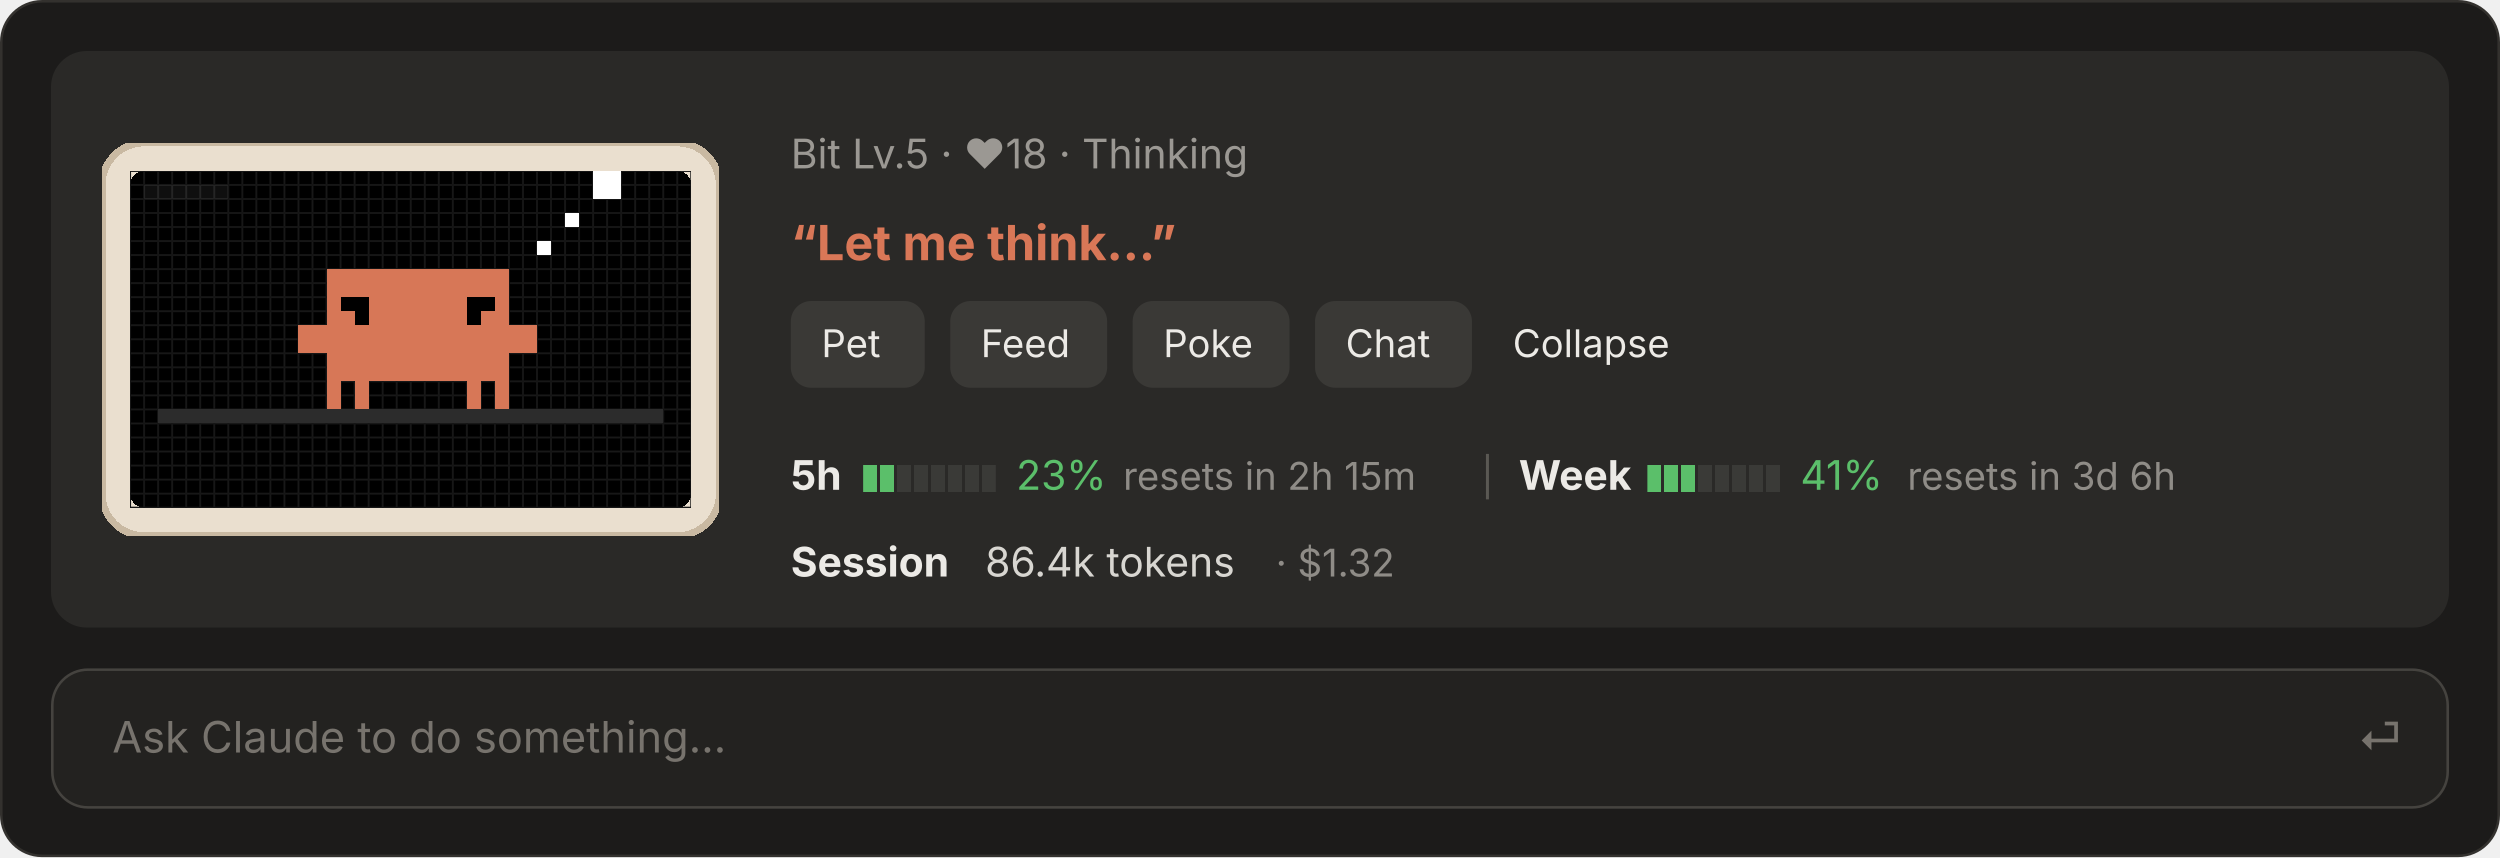
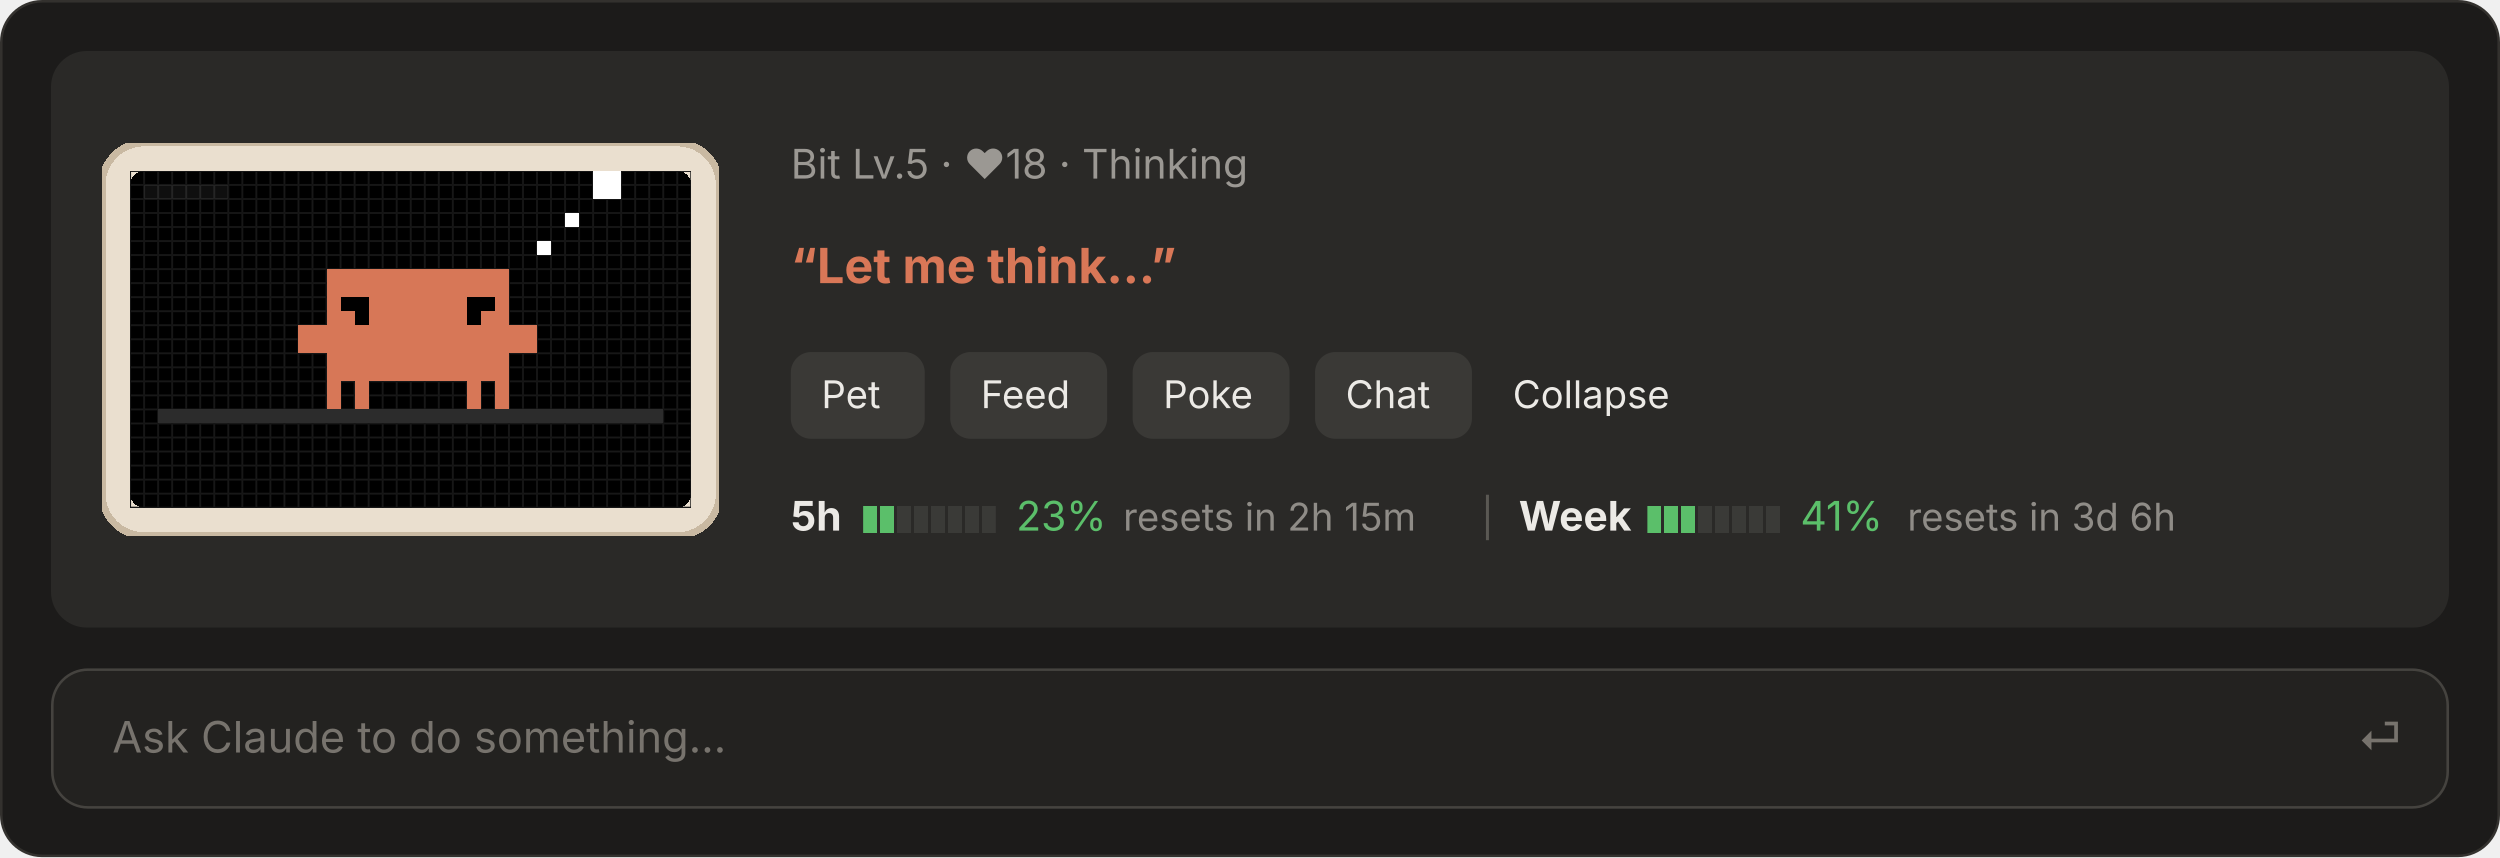
<svg xmlns="http://www.w3.org/2000/svg" viewBox="0 0 980 336" width="980" height="336" font-family="-apple-system, BlinkMacSystemFont, 'Segoe UI', 'PingFang SC', 'Hiragino Sans GB', 'Microsoft YaHei', 'Noto Sans SC', sans-serif">
  <rect x="0.5" y="0.5" width="979" height="335" rx="16" fill="#1C1B1A" stroke="#33312E" />
  <rect x="20" y="20" width="940" height="226" rx="14" fill="#2A2927" />
  <g opacity="1">
    <animate attributeName="opacity" values="1;0" keyTimes="0;0.167" dur="14.4s" calcMode="discrete" repeatCount="indefinite" />
    <svg viewBox="0 0 44 28" x="40" y="56" width="242" height="154" shape-rendering="crispEdges">
      <defs>
        <pattern id="grid" width="1" height="1" patternUnits="userSpaceOnUse">
          <rect width="1" height="1" fill="none" stroke="#151515" stroke-width="0.1" />
        </pattern>
      </defs>
      <rect x="0" y="0" width="44" height="28" rx="3" fill="#EADFCF" stroke="#C9B9A2" stroke-width="0.5" />
      <rect x="2" y="2" width="40" height="24" rx="1" fill="#000000" />
      <rect x="2" y="2" width="40" height="24" fill="url(#grid)" />
      <rect x="4" y="19" width="36" height="1" fill="#2C2C2C" />
      <g>
        <rect x="16" y="9" width="13" height="1" fill="#D77757" />
        <rect x="16" y="10" width="13" height="1" fill="#D77757" />
        <rect x="16" y="11" width="13" height="1" fill="#D77757" />
        <rect x="16" y="12" width="13" height="1" fill="#D77757" />
        <rect x="16" y="13" width="13" height="1" fill="#D77757" />
        <rect x="16" y="14" width="13" height="1" fill="#D77757" />
        <rect x="16" y="15" width="13" height="1" fill="#D77757" />
        <rect x="16" y="16" width="13" height="1" fill="#D77757" />
        <rect x="16" y="17" width="1" height="1" fill="#D77757" />
        <rect x="18" y="17" width="1" height="1" fill="#D77757" />
        <rect x="26" y="17" width="1" height="1" fill="#D77757" />
        <rect x="28" y="17" width="1" height="1" fill="#D77757" />
        <rect x="16" y="18" width="1" height="1" fill="#D77757" />
        <rect x="18" y="18" width="1" height="1" fill="#D77757" />
        <rect x="26" y="18" width="1" height="1" fill="#D77757" />
        <rect x="28" y="18" width="1" height="1" fill="#D77757" />
        <rect x="14" y="13" width="2" height="2" fill="#D77757" />
        <rect x="29" y="13" width="2" height="2" fill="#D77757" />
        <rect x="18" y="12" width="1" height="1" fill="#000000" />
        <rect x="26" y="12" width="1" height="1" fill="#000000" />
        <rect x="17" y="11" width="2" height="1" fill="#000000" />
        <rect x="26" y="11" width="2" height="1" fill="#000000" />
        <animateTransform attributeName="transform" type="translate" values="0 0;0 -1" dur="1s" begin="0s" calcMode="discrete" repeatCount="indefinite" />
      </g>
      <rect x="31" y="7" width="1" height="1" fill="#FFFFFF">
        <animate attributeName="opacity" values="1;0.15" dur="1.2s" begin="0s" calcMode="discrete" repeatCount="indefinite" />
      </rect>
      <rect x="33" y="5" width="1" height="1" fill="#FFFFFF">
        <animate attributeName="opacity" values="1;0.15" dur="1.2s" begin="0.3s" calcMode="discrete" repeatCount="indefinite" />
      </rect>
      <rect x="35" y="2" width="2" height="2" fill="#FFFFFF">
        <animate attributeName="opacity" values="1;0.15" dur="1.2s" begin="0.6s" calcMode="discrete" repeatCount="indefinite" />
      </rect>
      <rect x="3" y="3" width="6" height="1" fill="#FFFFFF" opacity="0.06" />
    </svg>
-     <text x="310" y="66" font-size="16" fill="#9B9893">Bit Lv.5 · ♥18 · Thinking</text>
-     <text x="310" y="102" font-size="19" fill="#D97757" font-weight="700">“Let me think…”</text>
+     <text x="310" y="70" font-size="16" fill="#9B9893">Bit Lv.5 · ♥18 · Thinking</text>
+     <text x="310" y="111" font-size="19" fill="#D97757" font-weight="700">“Let me think…”</text>
  </g>
  <g opacity="0">
    <animate attributeName="opacity" values="0;1;0" keyTimes="0;0.167;0.333" dur="14.4s" calcMode="discrete" repeatCount="indefinite" />
    <svg viewBox="0 0 44 28" x="40" y="56" width="242" height="154" shape-rendering="crispEdges">
      <defs>
        <pattern id="grid" width="1" height="1" patternUnits="userSpaceOnUse">
          <rect width="1" height="1" fill="none" stroke="#151515" stroke-width="0.1" />
        </pattern>
      </defs>
      <rect x="0" y="0" width="44" height="28" rx="3" fill="#EADFCF" stroke="#C9B9A2" stroke-width="0.5" />
      <rect x="2" y="2" width="40" height="24" rx="1" fill="#000000" />
      <rect x="2" y="2" width="40" height="24" fill="url(#grid)" />
      <rect x="4" y="19" width="36" height="1" fill="#2C2C2C" />
      <g>
        <rect x="16" y="9" width="13" height="1" fill="#D77757" />
        <rect x="16" y="10" width="13" height="1" fill="#D77757" />
        <rect x="16" y="11" width="13" height="1" fill="#D77757" />
        <rect x="16" y="12" width="13" height="1" fill="#D77757" />
        <rect x="16" y="13" width="13" height="1" fill="#D77757" />
        <rect x="16" y="14" width="13" height="1" fill="#D77757" />
        <rect x="16" y="15" width="13" height="1" fill="#D77757" />
        <rect x="16" y="16" width="13" height="1" fill="#D77757" />
        <rect x="16" y="17" width="1" height="1" fill="#D77757" />
        <rect x="18" y="17" width="1" height="1" fill="#D77757" />
        <rect x="26" y="17" width="1" height="1" fill="#D77757" />
        <rect x="28" y="17" width="1" height="1" fill="#D77757" />
        <rect x="16" y="18" width="1" height="1" fill="#D77757" />
        <rect x="18" y="18" width="1" height="1" fill="#D77757" />
        <rect x="26" y="18" width="1" height="1" fill="#D77757" />
        <rect x="28" y="18" width="1" height="1" fill="#D77757" />
        <g>
          <rect x="14" y="13" width="2" height="2" fill="#D77757" />
          <animate attributeName="opacity" values="1;0" dur="0.3s" calcMode="discrete" repeatCount="indefinite" />
        </g>
        <g opacity="0">
          <rect x="14" y="14" width="2" height="2" fill="#D77757" />
          <animate attributeName="opacity" values="0;1" dur="0.3s" calcMode="discrete" repeatCount="indefinite" />
        </g>
        <g>
          <rect x="29" y="14" width="2" height="2" fill="#D77757" />
          <animate attributeName="opacity" values="1;0" dur="0.3s" calcMode="discrete" repeatCount="indefinite" />
        </g>
        <g opacity="0">
          <rect x="29" y="13" width="2" height="2" fill="#D77757" />
          <animate attributeName="opacity" values="0;1" dur="0.3s" calcMode="discrete" repeatCount="indefinite" />
        </g>
        <rect x="19" y="11" width="1" height="2" fill="#000000" />
        <rect x="27" y="11" width="1" height="2" fill="#000000" />
        <animateTransform attributeName="transform" type="translate" values="0 0;0 -1" dur="0.5s" begin="0s" calcMode="discrete" repeatCount="indefinite" />
      </g>
      <rect x="32" y="12" width="7" height="5" fill="#3B403D" />
      <rect x="33" y="13" width="5" height="3" fill="#0E1511" />
      <rect x="33" y="13" width="1" height="1" fill="#7CFF9B">
        <animate attributeName="width" values="1;2;3;4" dur="1.6s" calcMode="discrete" repeatCount="indefinite" />
      </rect>
      <rect x="33" y="15" width="1" height="1" fill="#7CFF9B">
        <animate attributeName="opacity" values="1;0.15" dur="0.6s" begin="0s" calcMode="discrete" repeatCount="indefinite" />
      </rect>
      <rect x="31" y="18" width="9" height="1" fill="#8A8F8C" />
      <rect x="3" y="3" width="6" height="1" fill="#FFFFFF" opacity="0.06" />
    </svg>
-     <text x="310" y="66" font-size="16" fill="#9B9893">Bit Lv.5 · ♥18 · Running</text>
-     <text x="310" y="102" font-size="19" fill="#D97757" font-weight="700">“Clack clack, running it”</text>
+     <text x="310" y="70" font-size="16" fill="#9B9893">Bit Lv.5 · ♥18 · Running</text>
+     <text x="310" y="111" font-size="19" fill="#D97757" font-weight="700">“Clack clack, running it”</text>
  </g>
  <g opacity="0">
    <animate attributeName="opacity" values="0;1;0" keyTimes="0;0.333;0.5" dur="14.4s" calcMode="discrete" repeatCount="indefinite" />
    <svg viewBox="0 0 44 28" x="40" y="56" width="242" height="154" shape-rendering="crispEdges">
      <defs>
        <pattern id="grid" width="1" height="1" patternUnits="userSpaceOnUse">
          <rect width="1" height="1" fill="none" stroke="#151515" stroke-width="0.1" />
        </pattern>
      </defs>
      <rect x="0" y="0" width="44" height="28" rx="3" fill="#EADFCF" stroke="#C9B9A2" stroke-width="0.5" />
      <rect x="2" y="2" width="40" height="24" rx="1" fill="#000000" />
      <rect x="2" y="2" width="40" height="24" fill="url(#grid)" />
      <rect x="4" y="19" width="36" height="1" fill="#2C2C2C" />
      <g>
        <rect x="16" y="9" width="13" height="1" fill="#D77757" />
        <rect x="16" y="10" width="13" height="1" fill="#D77757" />
        <rect x="16" y="11" width="13" height="1" fill="#D77757" />
        <rect x="16" y="12" width="13" height="1" fill="#D77757" />
        <rect x="16" y="13" width="13" height="1" fill="#D77757" />
        <rect x="16" y="14" width="13" height="1" fill="#D77757" />
        <rect x="16" y="15" width="13" height="1" fill="#D77757" />
        <rect x="16" y="16" width="13" height="1" fill="#D77757" />
        <rect x="16" y="17" width="1" height="1" fill="#D77757" />
        <rect x="18" y="17" width="1" height="1" fill="#D77757" />
        <rect x="26" y="17" width="1" height="1" fill="#D77757" />
        <rect x="28" y="17" width="1" height="1" fill="#D77757" />
        <rect x="16" y="18" width="1" height="1" fill="#D77757" />
        <rect x="18" y="18" width="1" height="1" fill="#D77757" />
        <rect x="26" y="18" width="1" height="1" fill="#D77757" />
        <rect x="28" y="18" width="1" height="1" fill="#D77757" />
        <rect x="14" y="13" width="2" height="2" fill="#D77757" />
        <rect x="29" y="13" width="2" height="2" fill="#D77757" />
        <rect x="18" y="12" width="1" height="1" fill="#000000" />
        <rect x="26" y="12" width="1" height="1" fill="#000000" />
        <rect x="17" y="11" width="2" height="1" fill="#000000" />
        <rect x="26" y="11" width="2" height="1" fill="#000000" />
        <rect x="18" y="13" width="4" height="3" fill="#F4EEDC" />
        <rect x="22" y="13" width="1" height="3" fill="#B9AE95" />
        <rect x="23" y="13" width="4" height="3" fill="#F4EEDC" />
        <rect x="19" y="14" width="2" height="1" fill="#B9AE95" />
        <rect x="24" y="14" width="2" height="1" fill="#B9AE95" />
        <rect x="23" y="13" width="4" height="3" fill="#FFFFFF" opacity="0.9">
          <animate attributeName="x" values="23;22;18;23" dur="2.4s" calcMode="discrete" repeatCount="indefinite" />
          <animate attributeName="width" values="4;1;4;0" dur="2.4s" calcMode="discrete" repeatCount="indefinite" />
        </rect>
        <animateTransform attributeName="transform" type="translate" values="0 0;0 -1" dur="2s" begin="0s" calcMode="discrete" repeatCount="indefinite" />
      </g>
      <rect x="3" y="3" width="6" height="1" fill="#FFFFFF" opacity="0.06" />
    </svg>
-     <text x="310" y="66" font-size="16" fill="#9B9893">Bit Lv.5 · ♥18 · Reading</text>
-     <text x="310" y="102" font-size="19" fill="#D97757" font-weight="700">“Reading up…”</text>
+     <text x="310" y="70" font-size="16" fill="#9B9893">Bit Lv.5 · ♥18 · Reading</text>
+     <text x="310" y="111" font-size="19" fill="#D97757" font-weight="700">“Reading up…”</text>
  </g>
  <g opacity="0">
    <animate attributeName="opacity" values="0;1;0" keyTimes="0;0.5;0.667" dur="14.4s" calcMode="discrete" repeatCount="indefinite" />
    <svg viewBox="0 0 44 28" x="40" y="56" width="242" height="154" shape-rendering="crispEdges">
      <defs>
        <pattern id="grid" width="1" height="1" patternUnits="userSpaceOnUse">
          <rect width="1" height="1" fill="none" stroke="#151515" stroke-width="0.1" />
        </pattern>
      </defs>
      <rect x="0" y="0" width="44" height="28" rx="3" fill="#EADFCF" stroke="#C9B9A2" stroke-width="0.5" />
      <rect x="2" y="2" width="40" height="24" rx="1" fill="#000000" />
      <rect x="2" y="2" width="40" height="24" fill="url(#grid)" />
      <rect x="4" y="19" width="36" height="1" fill="#2C2C2C" />
      <g>
        <rect x="16" y="9" width="13" height="1" fill="#D77757" />
        <rect x="16" y="10" width="13" height="1" fill="#D77757" />
        <rect x="16" y="11" width="13" height="1" fill="#D77757" />
        <rect x="16" y="12" width="13" height="1" fill="#D77757" />
        <rect x="16" y="13" width="13" height="1" fill="#D77757" />
        <rect x="16" y="14" width="13" height="1" fill="#D77757" />
        <rect x="16" y="15" width="13" height="1" fill="#D77757" />
        <rect x="16" y="16" width="13" height="1" fill="#D77757" />
        <rect x="16" y="17" width="1" height="1" fill="#D77757" />
        <rect x="18" y="17" width="1" height="1" fill="#D77757" />
        <rect x="26" y="17" width="1" height="1" fill="#D77757" />
        <rect x="28" y="17" width="1" height="1" fill="#D77757" />
        <rect x="16" y="18" width="1" height="1" fill="#D77757" />
        <rect x="18" y="18" width="1" height="1" fill="#D77757" />
        <rect x="26" y="18" width="1" height="1" fill="#D77757" />
        <rect x="28" y="18" width="1" height="1" fill="#D77757" />
        <g>
          <rect x="14" y="13" width="2" height="2" fill="#D77757" />
          <animate attributeName="opacity" values="1;0" dur="0.3s" calcMode="discrete" repeatCount="indefinite" />
        </g>
        <g opacity="0">
          <rect x="14" y="14" width="2" height="2" fill="#D77757" />
          <animate attributeName="opacity" values="0;1" dur="0.3s" calcMode="discrete" repeatCount="indefinite" />
        </g>
        <g>
          <rect x="29" y="14" width="2" height="2" fill="#D77757" />
          <animate attributeName="opacity" values="1;0" dur="0.3s" calcMode="discrete" repeatCount="indefinite" />
        </g>
        <g opacity="0">
          <rect x="29" y="13" width="2" height="2" fill="#D77757" />
          <animate attributeName="opacity" values="0;1" dur="0.3s" calcMode="discrete" repeatCount="indefinite" />
        </g>
        <rect x="19" y="11" width="1" height="2" fill="#000000" />
        <rect x="27" y="11" width="1" height="2" fill="#000000" />
        <animateTransform attributeName="transform" type="translate" values="0 0;0 -1" dur="0.5s" begin="0s" calcMode="discrete" repeatCount="indefinite" />
      </g>
      <rect x="32" y="13" width="7" height="6" fill="#F4EEDC" />
      <rect x="33" y="14" width="5" height="1" fill="#B9AE95" />
      <rect x="33" y="16" width="5" height="1" fill="#B9AE95" />
      <rect x="33" y="18" width="0" height="1" fill="#B9AE95">
        <animate attributeName="width" values="0;1;2;3;4;5" dur="2.4s" calcMode="discrete" repeatCount="indefinite" />
      </rect>
      <g>
        <rect x="33" y="10" width="1" height="1" fill="#FF7FA8" />
        <rect x="33" y="11" width="1" height="3" fill="#FFD45C" />
        <rect x="33" y="14" width="1" height="1" fill="#C98B4A" />
        <rect x="33" y="15" width="1" height="1" fill="#000000" />
        <animateTransform attributeName="transform" type="translate" values="0 0;1 0;2 0;3 0;4 0;3 1;2 1;1 1" dur="1.6s" begin="0s" calcMode="discrete" repeatCount="indefinite" />
      </g>
      <rect x="3" y="3" width="6" height="1" fill="#FFFFFF" opacity="0.06" />
    </svg>
-     <text x="310" y="66" font-size="16" fill="#9B9893">Bit Lv.5 · ♥18 · Editing</text>
-     <text x="310" y="102" font-size="19" fill="#D97757" font-weight="700">“Edit, edit, edit…”</text>
+     <text x="310" y="70" font-size="16" fill="#9B9893">Bit Lv.5 · ♥18 · Editing</text>
+     <text x="310" y="111" font-size="19" fill="#D97757" font-weight="700">“Edit, edit, edit…”</text>
  </g>
  <g opacity="0">
    <animate attributeName="opacity" values="0;1;0" keyTimes="0;0.667;0.833" dur="14.4s" calcMode="discrete" repeatCount="indefinite" />
    <svg viewBox="0 0 44 28" x="40" y="56" width="242" height="154" shape-rendering="crispEdges">
      <defs>
        <pattern id="grid" width="1" height="1" patternUnits="userSpaceOnUse">
          <rect width="1" height="1" fill="none" stroke="#151515" stroke-width="0.1" />
        </pattern>
      </defs>
      <rect x="0" y="0" width="44" height="28" rx="3" fill="#EADFCF" stroke="#C9B9A2" stroke-width="0.5" />
      <rect x="2" y="2" width="40" height="24" rx="1" fill="#000000" />
      <rect x="2" y="2" width="40" height="24" fill="url(#grid)" />
      <rect x="4" y="19" width="36" height="1" fill="#2C2C2C" />
      <g>
        <rect x="16" y="9" width="13" height="1" fill="#D77757" />
        <rect x="16" y="10" width="13" height="1" fill="#D77757" />
        <rect x="16" y="11" width="13" height="1" fill="#D77757" />
        <rect x="16" y="12" width="13" height="1" fill="#D77757" />
        <rect x="16" y="13" width="13" height="1" fill="#D77757" />
        <rect x="16" y="14" width="13" height="1" fill="#D77757" />
        <rect x="16" y="15" width="13" height="1" fill="#D77757" />
        <rect x="16" y="16" width="13" height="1" fill="#D77757" />
        <rect x="16" y="17" width="1" height="1" fill="#D77757" />
        <rect x="18" y="17" width="1" height="1" fill="#D77757" />
        <rect x="26" y="17" width="1" height="1" fill="#D77757" />
        <rect x="28" y="17" width="1" height="1" fill="#D77757" />
        <rect x="16" y="18" width="1" height="1" fill="#D77757" />
        <rect x="18" y="18" width="1" height="1" fill="#D77757" />
        <rect x="26" y="18" width="1" height="1" fill="#D77757" />
        <rect x="28" y="18" width="1" height="1" fill="#D77757" />
        <g>
          <rect x="14" y="11" width="2" height="2" fill="#D77757" />
          <animate attributeName="opacity" values="1;0" dur="0.4s" calcMode="discrete" repeatCount="indefinite" />
        </g>
        <g opacity="0">
          <rect x="14" y="13" width="2" height="2" fill="#D77757" />
          <animate attributeName="opacity" values="0;1" dur="0.4s" calcMode="discrete" repeatCount="indefinite" />
        </g>
        <g>
          <rect x="29" y="13" width="2" height="2" fill="#D77757" />
          <animate attributeName="opacity" values="1;0" dur="0.4s" calcMode="discrete" repeatCount="indefinite" />
        </g>
        <g opacity="0">
          <rect x="29" y="11" width="2" height="2" fill="#D77757" />
          <animate attributeName="opacity" values="0;1" dur="0.4s" calcMode="discrete" repeatCount="indefinite" />
        </g>
        <rect x="17" y="13" width="1" height="1" fill="#F4A6A0" />
        <rect x="27" y="13" width="1" height="1" fill="#F4A6A0" />
        <rect x="17" y="12" width="1" height="1" fill="#000000" />
        <rect x="18" y="11" width="1" height="1" fill="#000000" />
        <rect x="19" y="12" width="1" height="1" fill="#000000" />
        <rect x="25" y="12" width="1" height="1" fill="#000000" />
        <rect x="26" y="11" width="1" height="1" fill="#000000" />
        <rect x="27" y="12" width="1" height="1" fill="#000000" />
        <animateTransform attributeName="transform" type="translate" values="0 0;0 -2;0 -3;0 -2;0 0" dur="0.8s" begin="0s" calcMode="discrete" repeatCount="indefinite" />
      </g>
      <g>
        <rect x="8" y="6" width="1" height="1" fill="#FFD45C" />
        <rect x="7" y="7" width="3" height="1" fill="#FFD45C" />
        <rect x="8" y="8" width="1" height="1" fill="#FFD45C" />
        <animate attributeName="opacity" values="1;0.15" dur="0.6s" begin="0s" calcMode="discrete" repeatCount="indefinite" />
      </g>
      <g>
        <rect x="35" y="4" width="1" height="1" fill="#FFD45C" />
        <rect x="34" y="5" width="3" height="1" fill="#FFD45C" />
        <rect x="35" y="6" width="1" height="1" fill="#FFD45C" />
        <animate attributeName="opacity" values="1;0.15" dur="0.6s" begin="0.3s" calcMode="discrete" repeatCount="indefinite" />
      </g>
      <g>
        <rect x="10" y="14" width="1" height="1" fill="#FFD45C" />
        <rect x="9" y="15" width="3" height="1" fill="#FFD45C" />
        <rect x="10" y="16" width="1" height="1" fill="#FFD45C" />
        <animate attributeName="opacity" values="1;0.15" dur="0.6s" begin="0.15s" calcMode="discrete" repeatCount="indefinite" />
      </g>
      <g>
        <rect x="37" y="13" width="1" height="1" fill="#FFD45C" />
        <rect x="36" y="14" width="3" height="1" fill="#FFD45C" />
        <rect x="37" y="15" width="1" height="1" fill="#FFD45C" />
        <animate attributeName="opacity" values="1;0.15" dur="0.6s" begin="0.45s" calcMode="discrete" repeatCount="indefinite" />
      </g>
      <rect x="3" y="3" width="6" height="1" fill="#FFFFFF" opacity="0.06" />
    </svg>
-     <text x="310" y="66" font-size="16" fill="#9B9893">Bit Lv.5 · ♥18 · Done!</text>
-     <text x="310" y="102" font-size="19" fill="#D97757" font-weight="700">“Done! Want to pet me?”</text>
+     <text x="310" y="70" font-size="16" fill="#9B9893">Bit Lv.5 · ♥18 · Done!</text>
+     <text x="310" y="111" font-size="19" fill="#D97757" font-weight="700">“Done! Want to pet me?”</text>
  </g>
  <g opacity="0">
    <animate attributeName="opacity" values="0;1" keyTimes="0;0.833" dur="14.4s" calcMode="discrete" repeatCount="indefinite" />
    <svg viewBox="0 0 44 28" x="40" y="56" width="242" height="154" shape-rendering="crispEdges">
      <defs>
        <pattern id="grid" width="1" height="1" patternUnits="userSpaceOnUse">
          <rect width="1" height="1" fill="none" stroke="#151515" stroke-width="0.1" />
        </pattern>
      </defs>
      <rect x="0" y="0" width="44" height="28" rx="3" fill="#EADFCF" stroke="#C9B9A2" stroke-width="0.5" />
      <rect x="2" y="2" width="40" height="24" rx="1" fill="#000000" />
      <rect x="2" y="2" width="40" height="24" fill="url(#grid)" />
      <rect x="4" y="19" width="36" height="1" fill="#2C2C2C" />
      <g>
        <rect x="16" y="9" width="13" height="1" fill="#D77757" />
        <rect x="16" y="10" width="13" height="1" fill="#D77757" />
        <rect x="16" y="11" width="13" height="1" fill="#D77757" />
        <rect x="16" y="12" width="13" height="1" fill="#D77757" />
        <rect x="16" y="13" width="13" height="1" fill="#D77757" />
        <rect x="16" y="14" width="13" height="1" fill="#D77757" />
        <rect x="16" y="15" width="13" height="1" fill="#D77757" />
        <rect x="16" y="16" width="13" height="1" fill="#D77757" />
        <rect x="16" y="17" width="1" height="1" fill="#D77757" />
        <rect x="18" y="17" width="1" height="1" fill="#D77757" />
        <rect x="26" y="17" width="1" height="1" fill="#D77757" />
        <rect x="28" y="17" width="1" height="1" fill="#D77757" />
        <rect x="16" y="18" width="1" height="1" fill="#D77757" />
        <rect x="18" y="18" width="1" height="1" fill="#D77757" />
        <rect x="26" y="18" width="1" height="1" fill="#D77757" />
        <rect x="28" y="18" width="1" height="1" fill="#D77757" />
        <g>
          <rect x="14" y="11" width="2" height="2" fill="#D77757" />
          <animate attributeName="opacity" values="1;0" dur="0.4s" calcMode="discrete" repeatCount="indefinite" />
        </g>
        <g opacity="0">
          <rect x="14" y="13" width="2" height="2" fill="#D77757" />
          <animate attributeName="opacity" values="0;1" dur="0.4s" calcMode="discrete" repeatCount="indefinite" />
        </g>
        <g>
          <rect x="29" y="13" width="2" height="2" fill="#D77757" />
          <animate attributeName="opacity" values="1;0" dur="0.4s" calcMode="discrete" repeatCount="indefinite" />
        </g>
        <g opacity="0">
          <rect x="29" y="11" width="2" height="2" fill="#D77757" />
          <animate attributeName="opacity" values="0;1" dur="0.4s" calcMode="discrete" repeatCount="indefinite" />
        </g>
        <rect x="17" y="13" width="1" height="1" fill="#F4A6A0" />
        <rect x="27" y="13" width="1" height="1" fill="#F4A6A0" />
        <rect x="17" y="10" width="1" height="1" fill="#FF7FA8" />
        <rect x="19" y="10" width="1" height="1" fill="#FF7FA8" />
        <rect x="17" y="11" width="3" height="1" fill="#FF7FA8" />
        <rect x="18" y="12" width="1" height="1" fill="#FF7FA8" />
        <rect x="25" y="10" width="1" height="1" fill="#FF7FA8" />
        <rect x="27" y="10" width="1" height="1" fill="#FF7FA8" />
        <rect x="25" y="11" width="3" height="1" fill="#FF7FA8" />
        <rect x="26" y="12" width="1" height="1" fill="#FF7FA8" />
        <animateTransform attributeName="transform" type="translate" values="0 0;0 -1" dur="0.6s" begin="0s" calcMode="discrete" repeatCount="indefinite" />
      </g>
      <g transform="translate(8 8)">
        <g opacity="0">
          <rect x="1" y="0" width="1" height="1" fill="#FF7FA8" />
          <rect x="3" y="0" width="1" height="1" fill="#FF7FA8" />
          <rect x="0" y="1" width="5" height="1" fill="#FF7FA8" />
          <rect x="1" y="2" width="3" height="1" fill="#FF7FA8" />
          <rect x="2" y="3" width="1" height="1" fill="#FF7FA8" />
          <animateTransform attributeName="transform" type="translate" values="0 0;0 -1;0 -2;0 -3;0 -4;0 -5" dur="1.8s" begin="0s" calcMode="discrete" repeatCount="indefinite" />
          <animate attributeName="opacity" values="1;1;1;0.6;0.3;0" dur="1.8s" begin="0s" calcMode="discrete" repeatCount="indefinite" />
        </g>
      </g>
      <g transform="translate(32 7)">
        <g opacity="0">
          <rect x="1" y="0" width="1" height="1" fill="#FF7FA8" />
          <rect x="3" y="0" width="1" height="1" fill="#FF7FA8" />
          <rect x="0" y="1" width="5" height="1" fill="#FF7FA8" />
          <rect x="1" y="2" width="3" height="1" fill="#FF7FA8" />
          <rect x="2" y="3" width="1" height="1" fill="#FF7FA8" />
          <animateTransform attributeName="transform" type="translate" values="0 0;0 -1;0 -2;0 -3;0 -4;0 -5" dur="1.8s" begin="0.9s" calcMode="discrete" repeatCount="indefinite" />
          <animate attributeName="opacity" values="1;1;1;0.6;0.3;0" dur="1.8s" begin="0.9s" calcMode="discrete" repeatCount="indefinite" />
        </g>
      </g>
      <rect x="3" y="3" width="6" height="1" fill="#FFFFFF" opacity="0.06" />
    </svg>
-     <text x="310" y="66" font-size="16" fill="#9B9893">Bit Lv.5 · ♥18 · Petted</text>
-     <text x="310" y="102" font-size="19" fill="#D97757" font-weight="700">“Hehe, that’s nice”</text>
-   </g>
-   <rect x="310" y="118" width="52.5" height="34" rx="8" fill="#3A3936" />
-   <text x="322" y="140" font-size="15" fill="#ECEAE6">Pet</text>
-   <rect x="372.5" y="118" width="61.5" height="34" rx="8" fill="#3A3936" />
-   <text x="384.5" y="140" font-size="15" fill="#ECEAE6">Feed</text>
-   <rect x="444" y="118" width="61.5" height="34" rx="8" fill="#3A3936" />
-   <text x="456" y="140" font-size="15" fill="#ECEAE6">Poke</text>
-   <rect x="515.5" y="118" width="61.5" height="34" rx="8" fill="#3A3936" />
-   <text x="527.5" y="140" font-size="15" fill="#ECEAE6">Chat</text>
-   <text x="593" y="140" font-size="15" fill="#ECEAE6">Collapse</text>
-   <text x="310" y="192" font-size="16" fill="#ECEAE6" font-weight="700">5h</text>
-   <svg viewBox="0 0 39 8" x="338.352" y="182" width="52" height="11" shape-rendering="crispEdges">
+     <text x="310" y="70" font-size="16" fill="#9B9893">Bit Lv.5 · ♥18 · Petted</text>
+     <text x="310" y="111" font-size="19" fill="#D97757" font-weight="700">“Hehe, that’s nice”</text>
+   </g>
+   <rect x="310" y="138" width="52.5" height="34" rx="8" fill="#3A3936" />
+   <text x="322" y="160" font-size="15" fill="#ECEAE6">Pet</text>
+   <rect x="372.5" y="138" width="61.5" height="34" rx="8" fill="#3A3936" />
+   <text x="384.5" y="160" font-size="15" fill="#ECEAE6">Feed</text>
+   <rect x="444" y="138" width="61.5" height="34" rx="8" fill="#3A3936" />
+   <text x="456" y="160" font-size="15" fill="#ECEAE6">Poke</text>
+   <rect x="515.5" y="138" width="61.5" height="34" rx="8" fill="#3A3936" />
+   <text x="527.5" y="160" font-size="15" fill="#ECEAE6">Chat</text>
+   <text x="593" y="160" font-size="15" fill="#ECEAE6">Collapse</text>
+   <text x="310" y="208" font-size="16" fill="#ECEAE6" font-weight="700">5h</text>
+   <svg viewBox="0 0 39 8" x="338.352" y="198" width="52" height="11" shape-rendering="crispEdges">
    <rect x="0" y="0" width="4" height="8" fill="#5BBF6A" />
    <rect x="5" y="0" width="4" height="8" fill="#5BBF6A" />
    <rect x="10" y="0" width="4" height="8" fill="#3A3A37" />
    <rect x="15" y="0" width="4" height="8" fill="#3A3A37" />
    <rect x="20" y="0" width="4" height="8" fill="#3A3A37" />
    <rect x="25" y="0" width="4" height="8" fill="#3A3A37" />
    <rect x="30" y="0" width="4" height="8" fill="#3A3A37" />
    <rect x="35" y="0" width="4" height="8" fill="#3A3A37" />
  </svg>
-   <text x="398.352" y="192" font-size="16" fill="#5BBF6A">23%</text>
-   <text x="440.272" y="192" font-size="15" fill="#8F8C87">resets in 2h 15m</text>
-   <text x="578.572" y="192" font-size="15" fill="#5A5853">│</text>
-   <text x="595.372" y="192" font-size="16" fill="#ECEAE6" font-weight="700">Week</text>
-   <svg viewBox="0 0 39 8" x="645.772" y="182" width="52" height="11" shape-rendering="crispEdges">
+   <text x="398.352" y="208" font-size="16" fill="#5BBF6A">23%</text>
+   <text x="440.272" y="208" font-size="15" fill="#8F8C87">resets in 2h 15m</text>
+   <text x="578.572" y="208" font-size="15" fill="#5A5853">│</text>
+   <text x="595.372" y="208" font-size="16" fill="#ECEAE6" font-weight="700">Week</text>
+   <svg viewBox="0 0 39 8" x="645.772" y="198" width="52" height="11" shape-rendering="crispEdges">
    <rect x="0" y="0" width="4" height="8" fill="#5BBF6A" />
    <rect x="5" y="0" width="4" height="8" fill="#5BBF6A" />
    <rect x="10" y="0" width="4" height="8" fill="#5BBF6A" />
    <rect x="15" y="0" width="4" height="8" fill="#3A3A37" />
    <rect x="20" y="0" width="4" height="8" fill="#3A3A37" />
    <rect x="25" y="0" width="4" height="8" fill="#3A3A37" />
    <rect x="30" y="0" width="4" height="8" fill="#3A3A37" />
    <rect x="35" y="0" width="4" height="8" fill="#3A3A37" />
  </svg>
-   <text x="705.772" y="192" font-size="16" fill="#5BBF6A">41%</text>
-   <text x="747.692" y="192" font-size="15" fill="#8F8C87">resets in 3d 6h</text>
-   <text x="310" y="226" font-size="16" fill="#ECEAE6" font-weight="700">Session</text>
-   <text x="386.179" y="226" font-size="16" fill="#D8D6D1">86.4k tokens</text>
-   <text x="500.099" y="226" font-size="15" fill="#8F8C87">· $1.32</text>
+   <text x="705.772" y="208" font-size="16" fill="#5BBF6A">41%</text>
+   <text x="747.692" y="208" font-size="15" fill="#8F8C87">resets in 3d 6h</text>
  <rect x="20.5" y="262.5" width="939" height="54" rx="14" fill="#232220" stroke="#45433F" />
  <text x="44" y="295" font-size="17" fill="#77736D">Ask Claude to do something…</text>
  <text x="924" y="296" font-size="18" fill="#77736D">⏎</text>
</svg>
